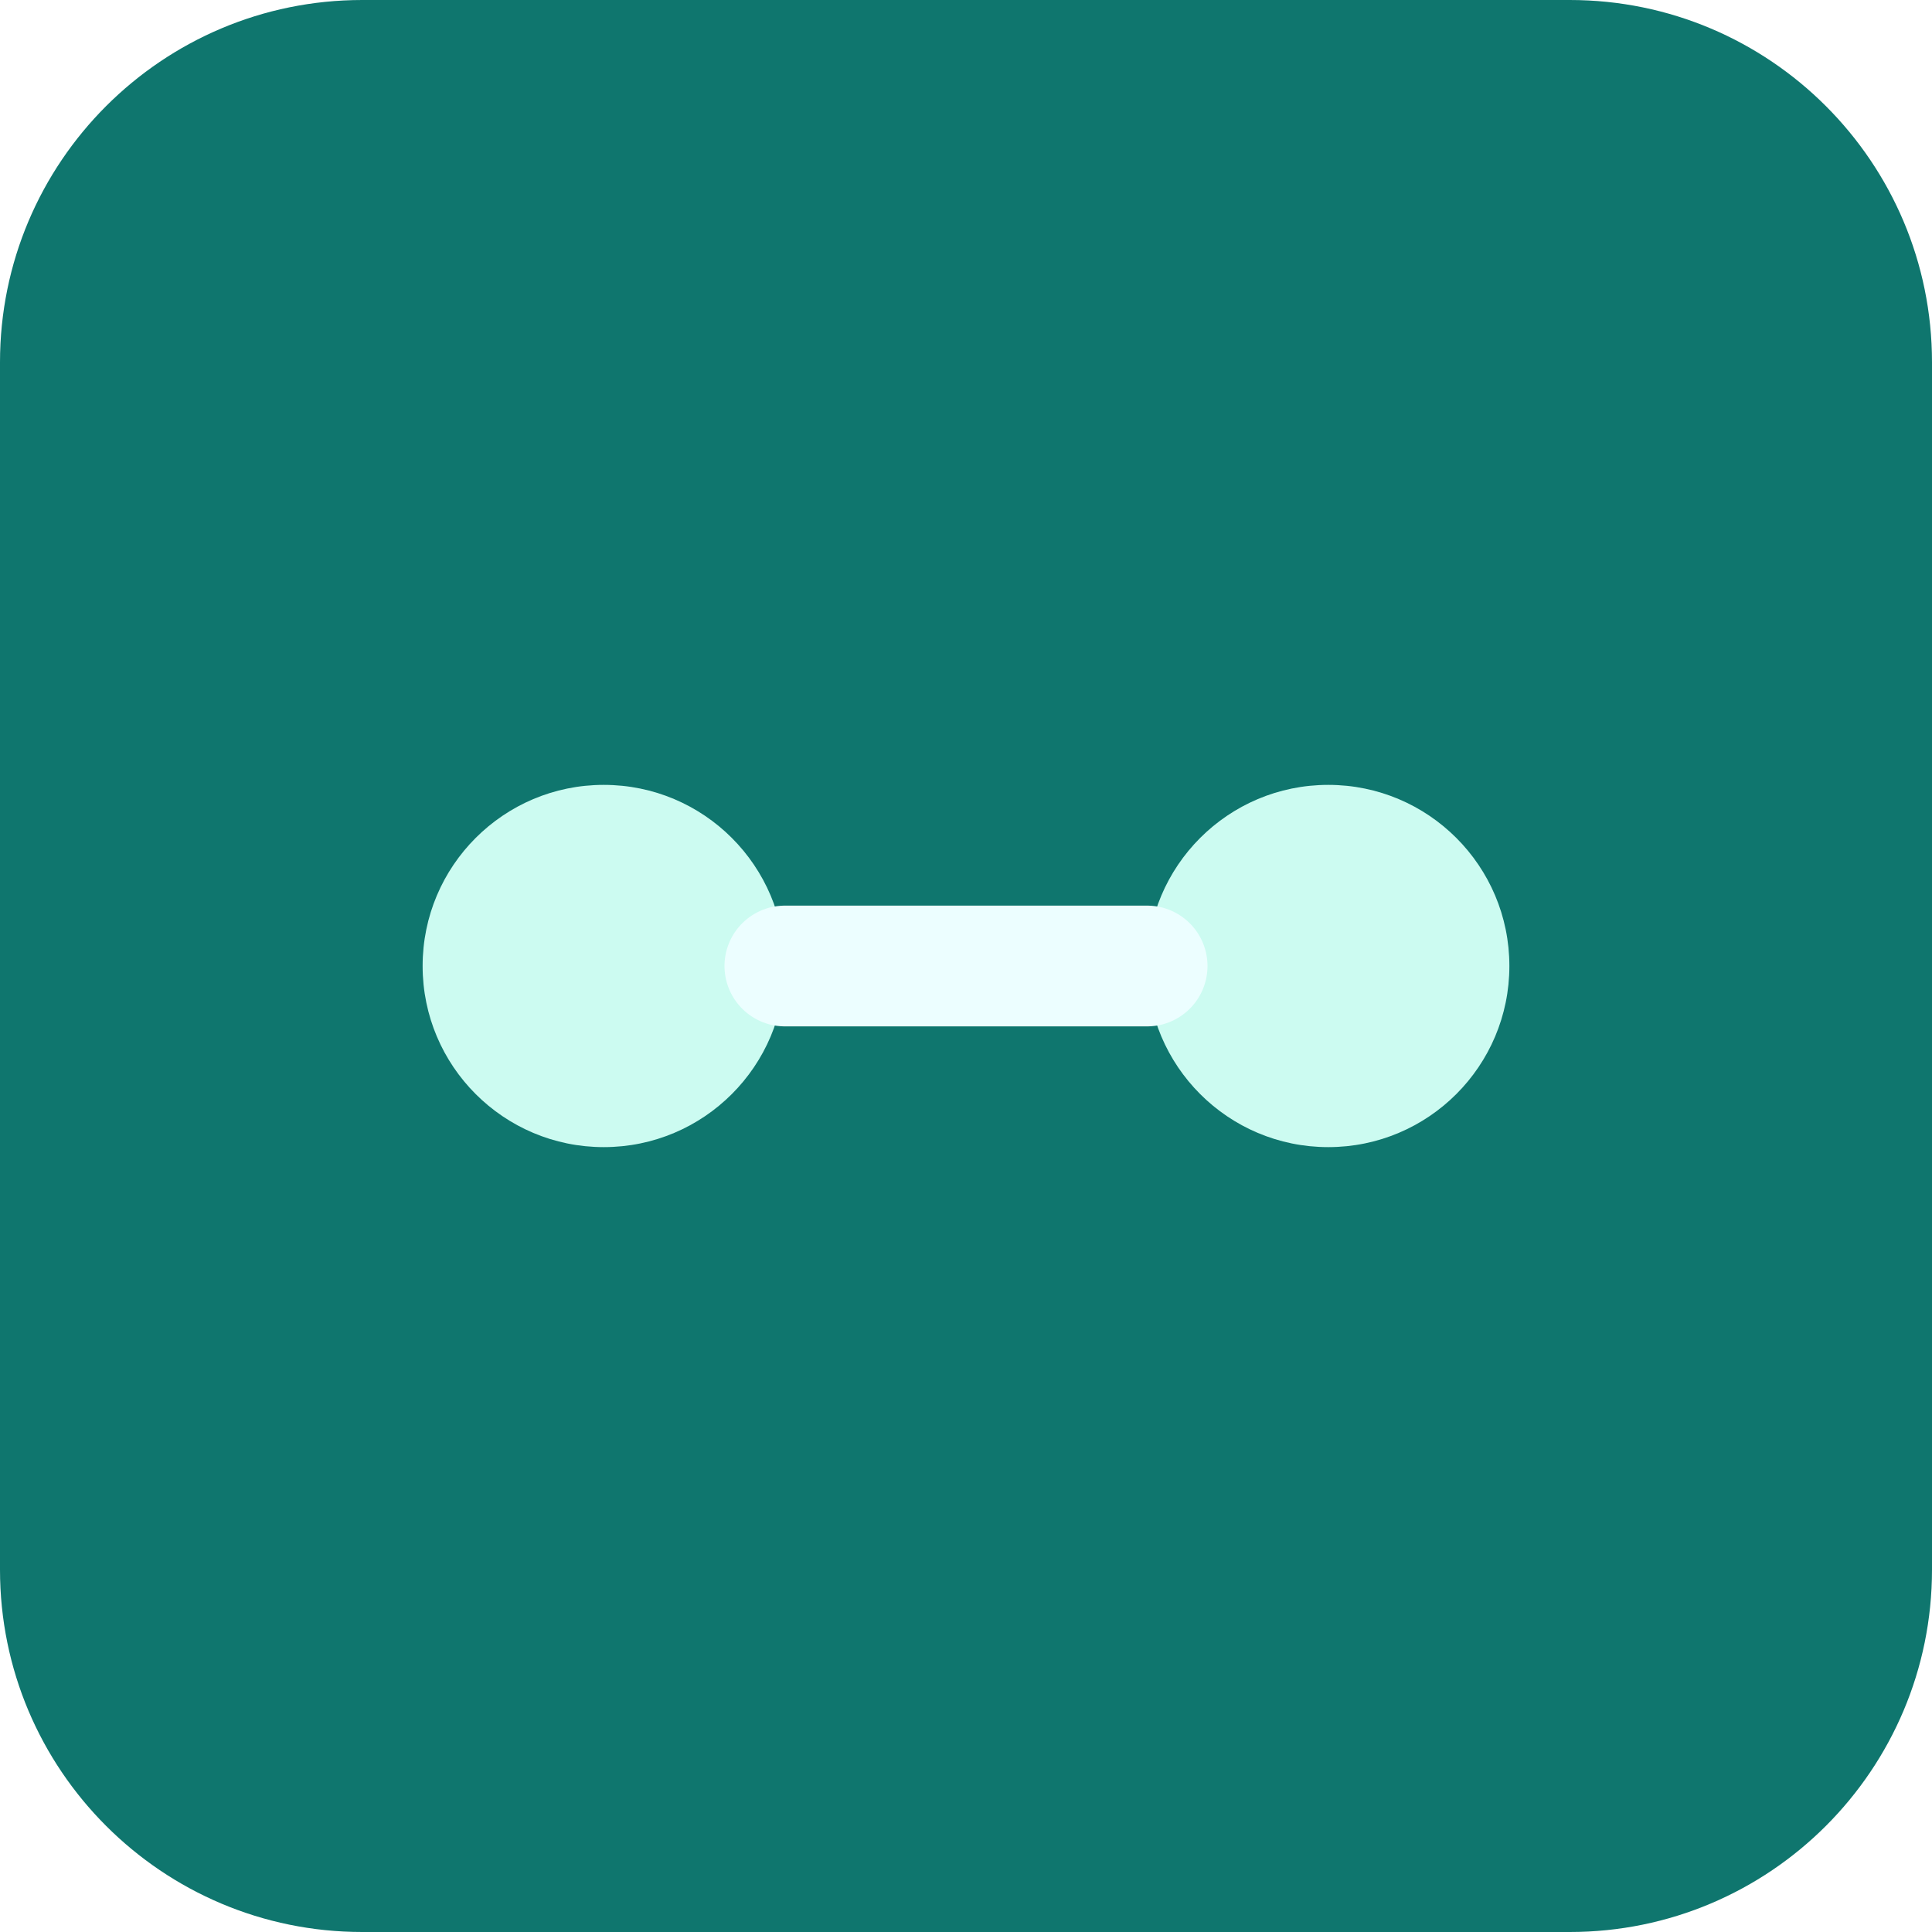
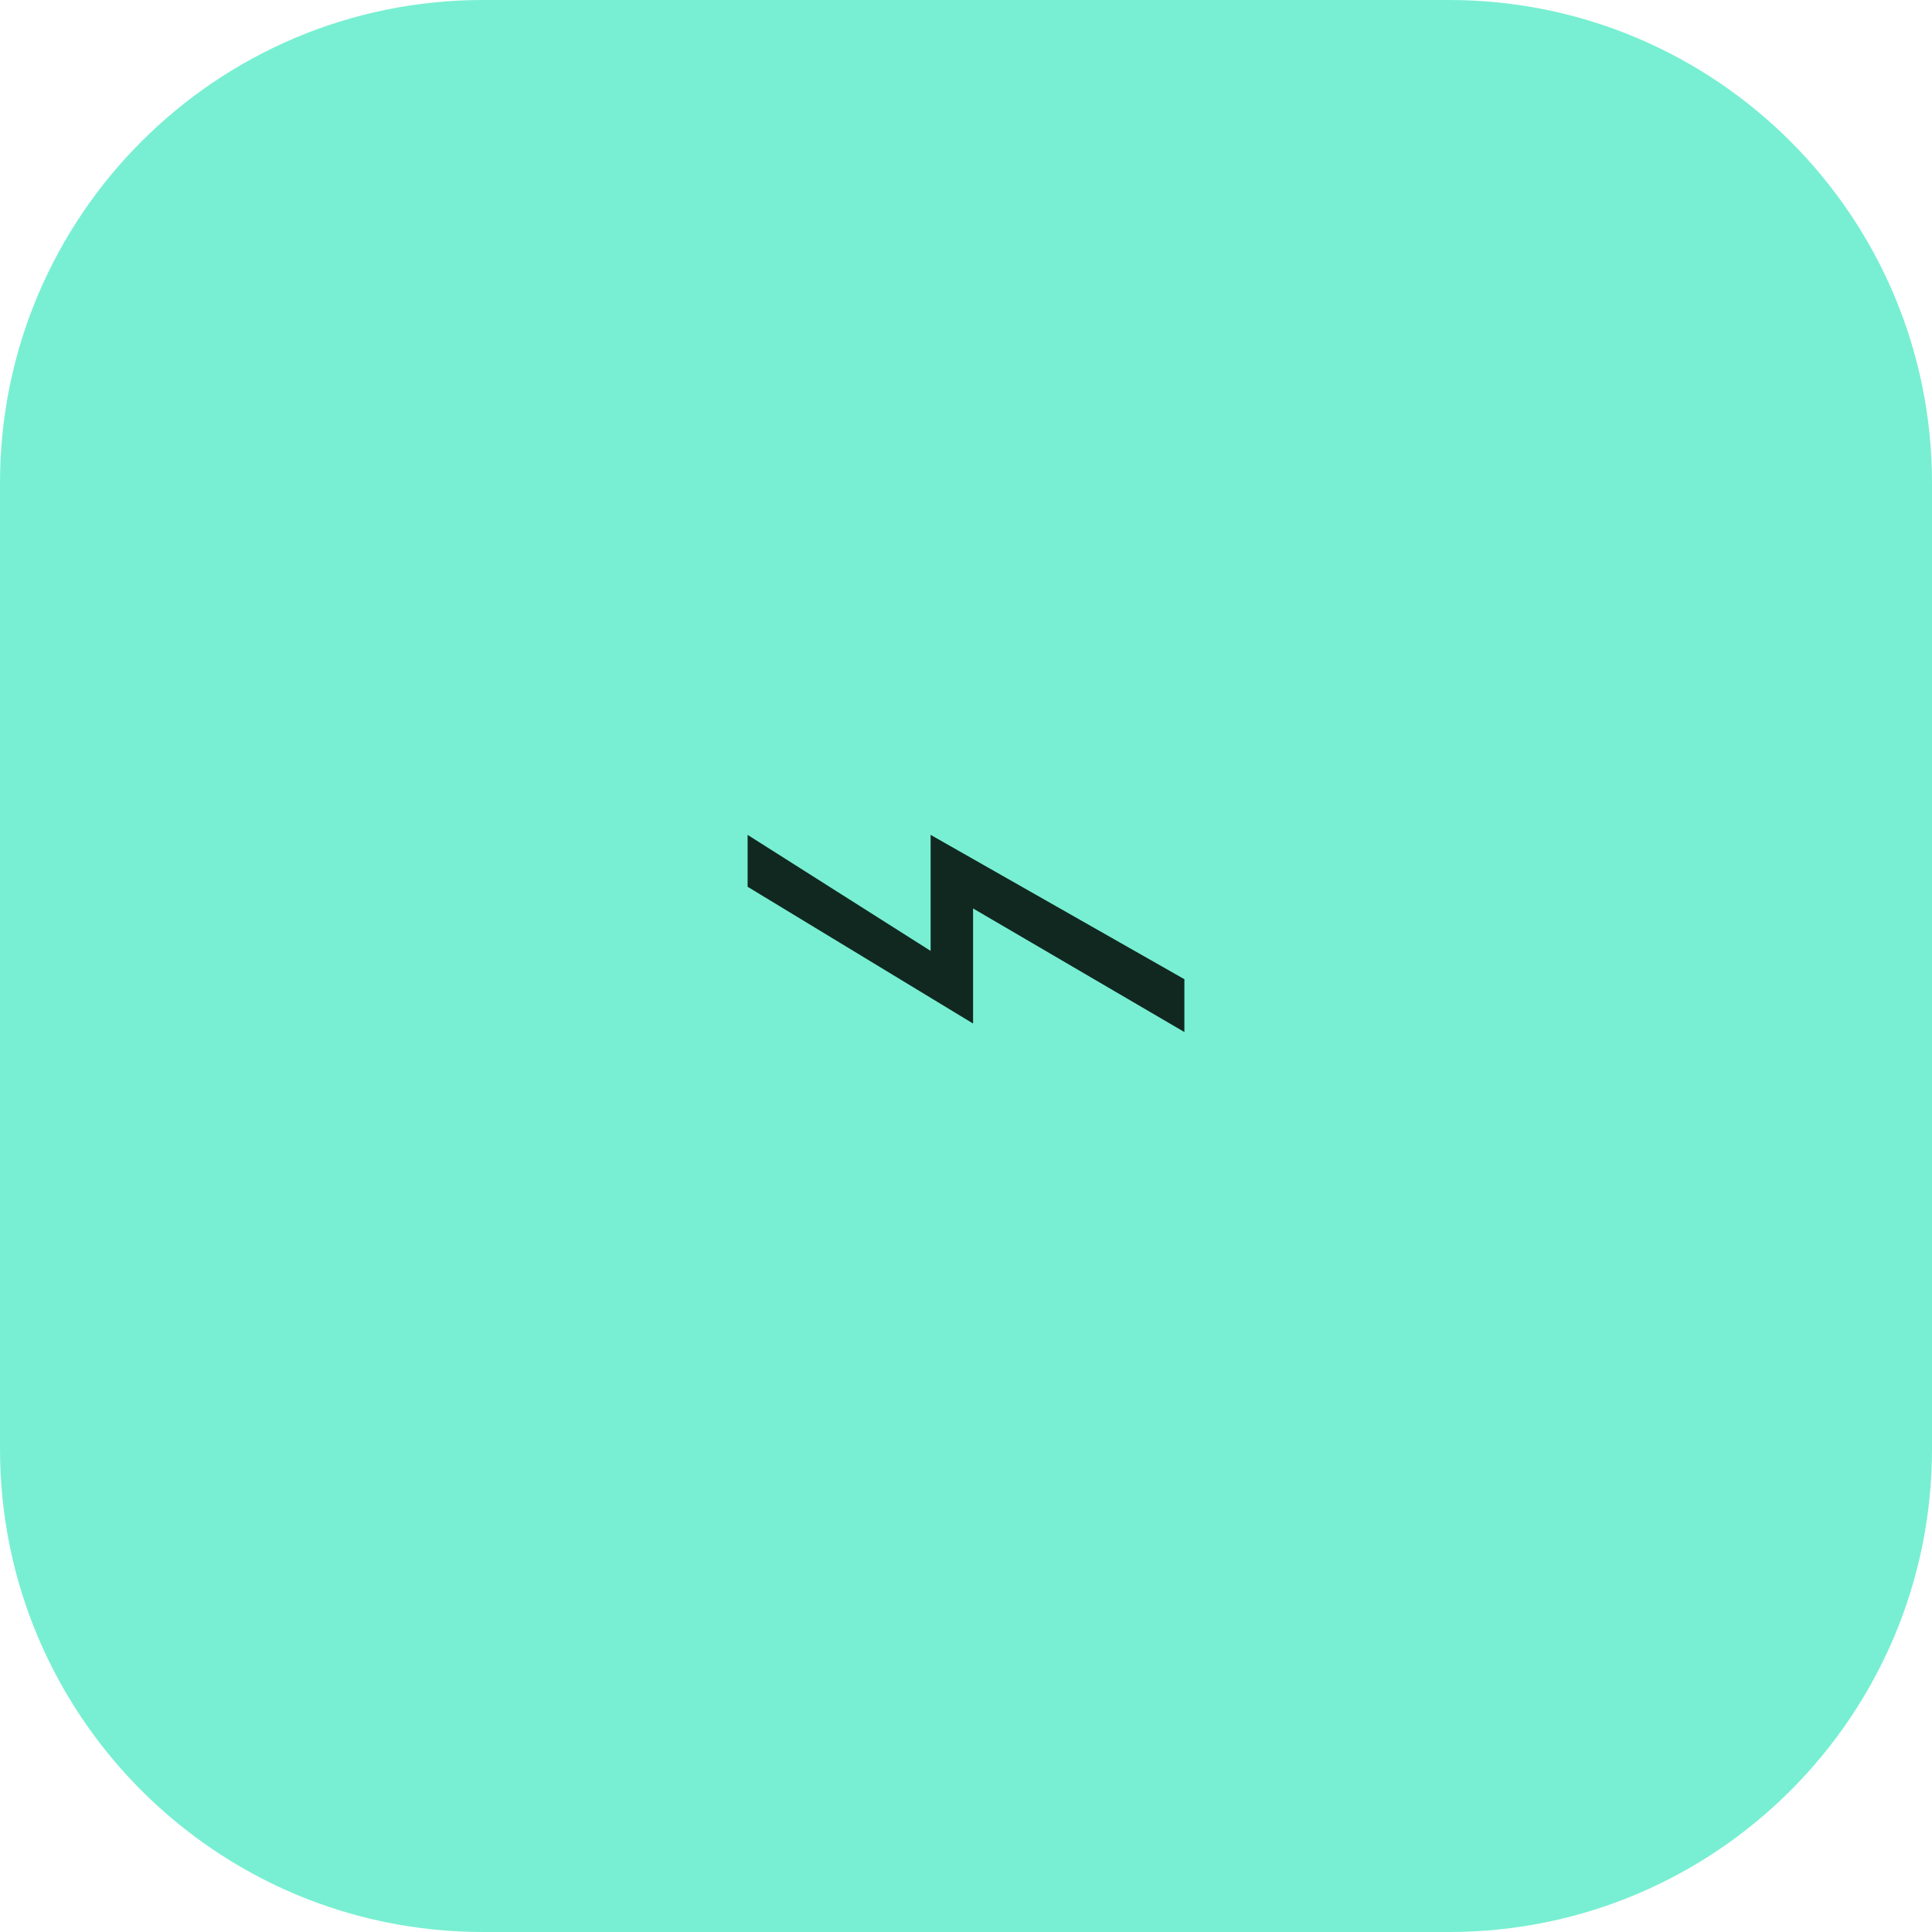
<svg xmlns="http://www.w3.org/2000/svg" viewBox="0 0 32 32" fill="none">
-   <rect width="32" height="32" rx="6" fill="#0f766e" />
-   <circle cx="10" cy="16" r="3" fill="#ccfbf1" />
-   <circle cx="22" cy="16" r="3" fill="#ccfbf1" />
-   <path d="M13 16h6" stroke="#ecfeff" stroke-width="2" stroke-linecap="round" />
+   <rect width="32" height="32" rx="8" fill="#78efd2" />
+   <text x="16" y="22" text-anchor="middle" font-size="18" fill="#102820">⌁</text>
</svg>
